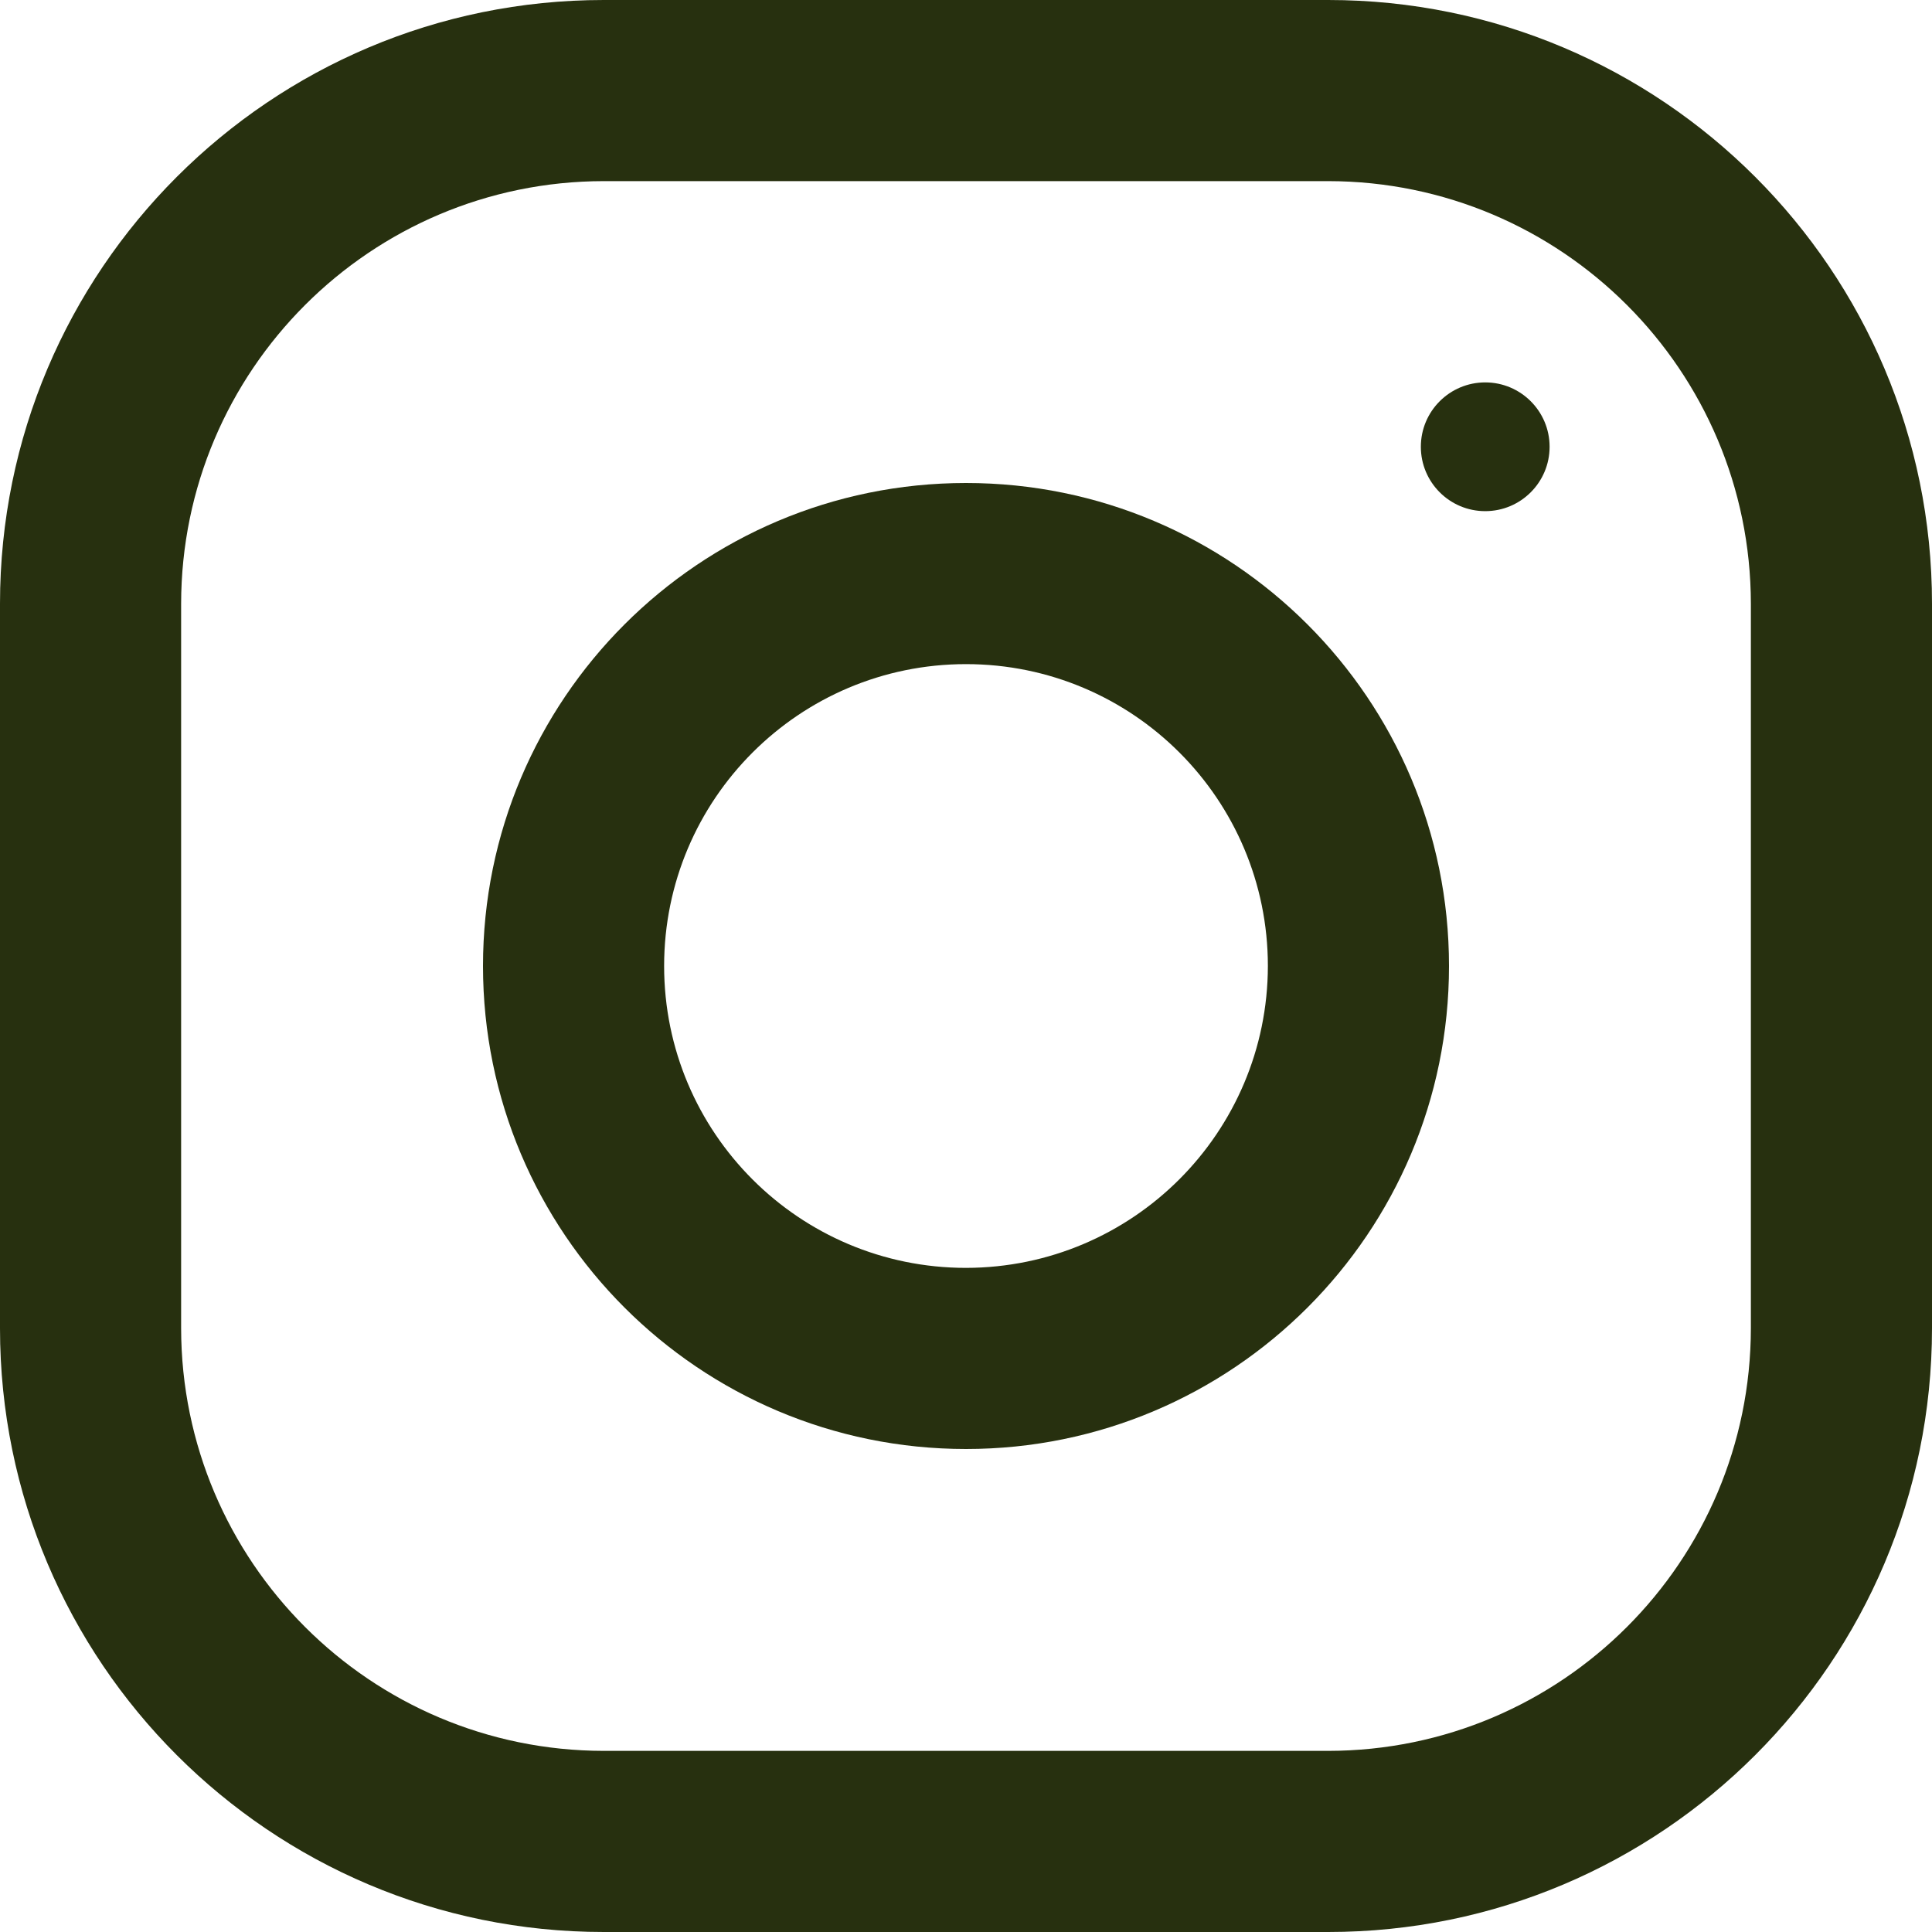
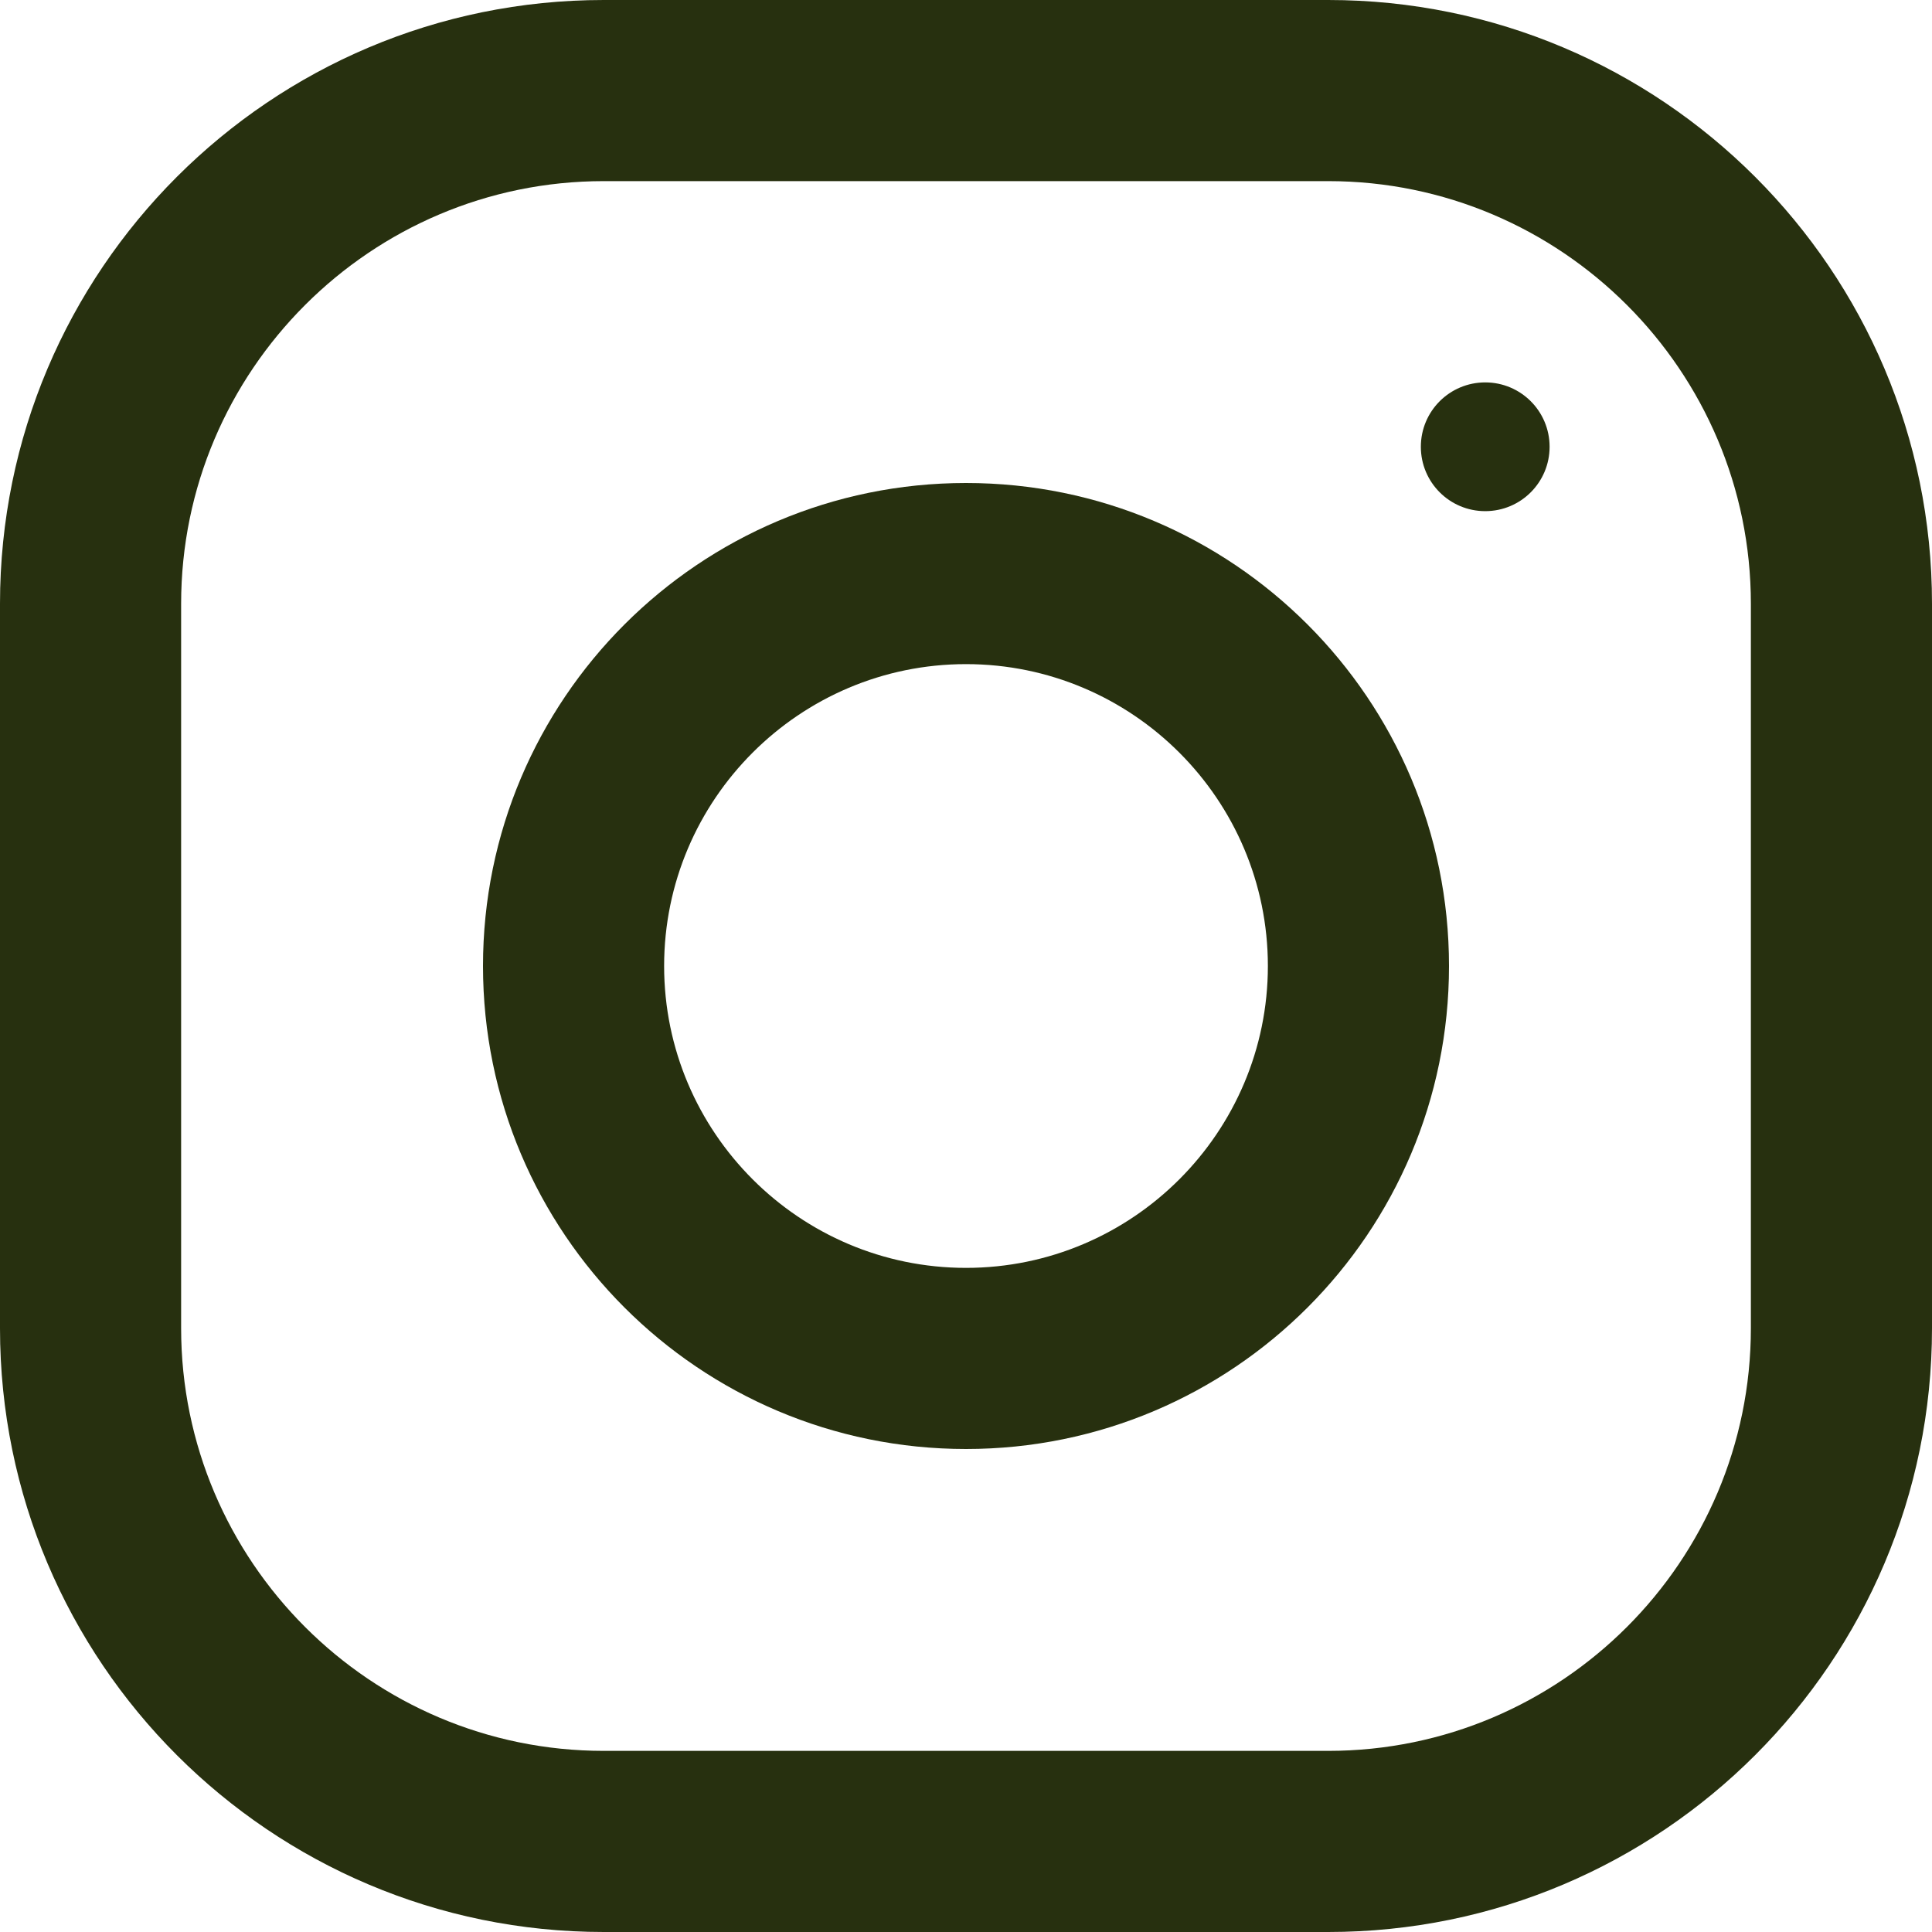
- <svg xmlns="http://www.w3.org/2000/svg" viewBox="0 0 512 512">
-   <defs>
-     <style>.a{fill:#27300f;}</style>
-   </defs>
-   <path class="a" d="M352,0H160A160,160,0,0,0,0,160V352A160,160,0,0,0,160,512H352A160,160,0,0,0,512,352V160A160,160,0,0,0,352,0ZM464,352A112.12,112.12,0,0,1,352,464H160A112.12,112.12,0,0,1,48,352V160A112.12,112.12,0,0,1,160,48H352A112.12,112.12,0,0,1,464,160Z" />
-   <path class="a" d="M256,128A128,128,0,1,0,384,256,128,128,0,0,0,256,128Zm0,208a80,80,0,1,1,80-80A80.11,80.11,0,0,1,256,336Z" />
-   <circle class="a" cx="393.6" cy="118.4" r="17.06" />
+ <svg xmlns="http://www.w3.org/2000/svg" version="1.2" baseProfile="tiny-ps" viewBox="0 0 512 512" width="512" height="512">
+   <style>
+ 		tspan { white-space:pre }
+ 		.shp0 { fill: #27300f } 
+ 	</style>
+   <g id="Layer">
+     <g id="Layer">
+       <path id="Layer" fill-rule="evenodd" class="shp0" d="M512 160L512 352C512 440.35 440.35 512 352 512L160 512C71.65 512 0 440.35 0 352L0 160C0 71.65 71.65 0 160 0L352 0C440.35 0 512 71.65 512 160ZM464 160C464 98.24 413.76 48 352 48L160 48C98.24 48 48 98.24 48 160L48 352C48 413.76 98.24 464 160 464L352 464C413.76 464 464 413.76 464 352L464 160Z" />
+     </g>
+   </g>
+   <g id="Layer">
+     <g id="Layer">
+       <path id="Layer" fill-rule="evenodd" class="shp0" d="M384 256C384 326.69 326.69 384 256 384C185.31 384 128 326.69 128 256C128 185.31 185.31 128 256 128C326.69 128 384 185.31 384 256ZM336 256C336 211.87 300.1 176 256 176C211.9 176 176 211.87 176 256C176 300.1 211.9 336 256 336C300.1 336 336 300.1 336 256Z" />
+     </g>
+   </g>
+   <g id="Layer">
+     <g id="Layer">
+       <path id="Layer" class="shp0" d="M393.6 135.46C384.17 135.46 376.54 127.83 376.54 118.4C376.54 108.97 384.17 101.34 393.6 101.34C403.03 101.34 410.66 108.97 410.66 118.4C410.66 127.83 403.03 135.46 393.6 135.46Z" />
+     </g>
+   </g>
+   <g id="Layer">
+ 	</g>
+   <g id="Layer">
+ 	</g>
+   <g id="Layer">
+ 	</g>
+   <g id="Layer">
+ 	</g>
+   <g id="Layer">
+ 	</g>
+   <g id="Layer">
+ 	</g>
+   <g id="Layer">
+ 	</g>
+   <g id="Layer">
+ 	</g>
+   <g id="Layer">
+ 	</g>
+   <g id="Layer">
+ 	</g>
+   <g id="Layer">
+ 	</g>
+   <g id="Layer">
+ 	</g>
+   <g id="Layer">
+ 	</g>
+   <g id="Layer">
+ 	</g>
+   <g id="Layer">
+ 	</g>
</svg>
